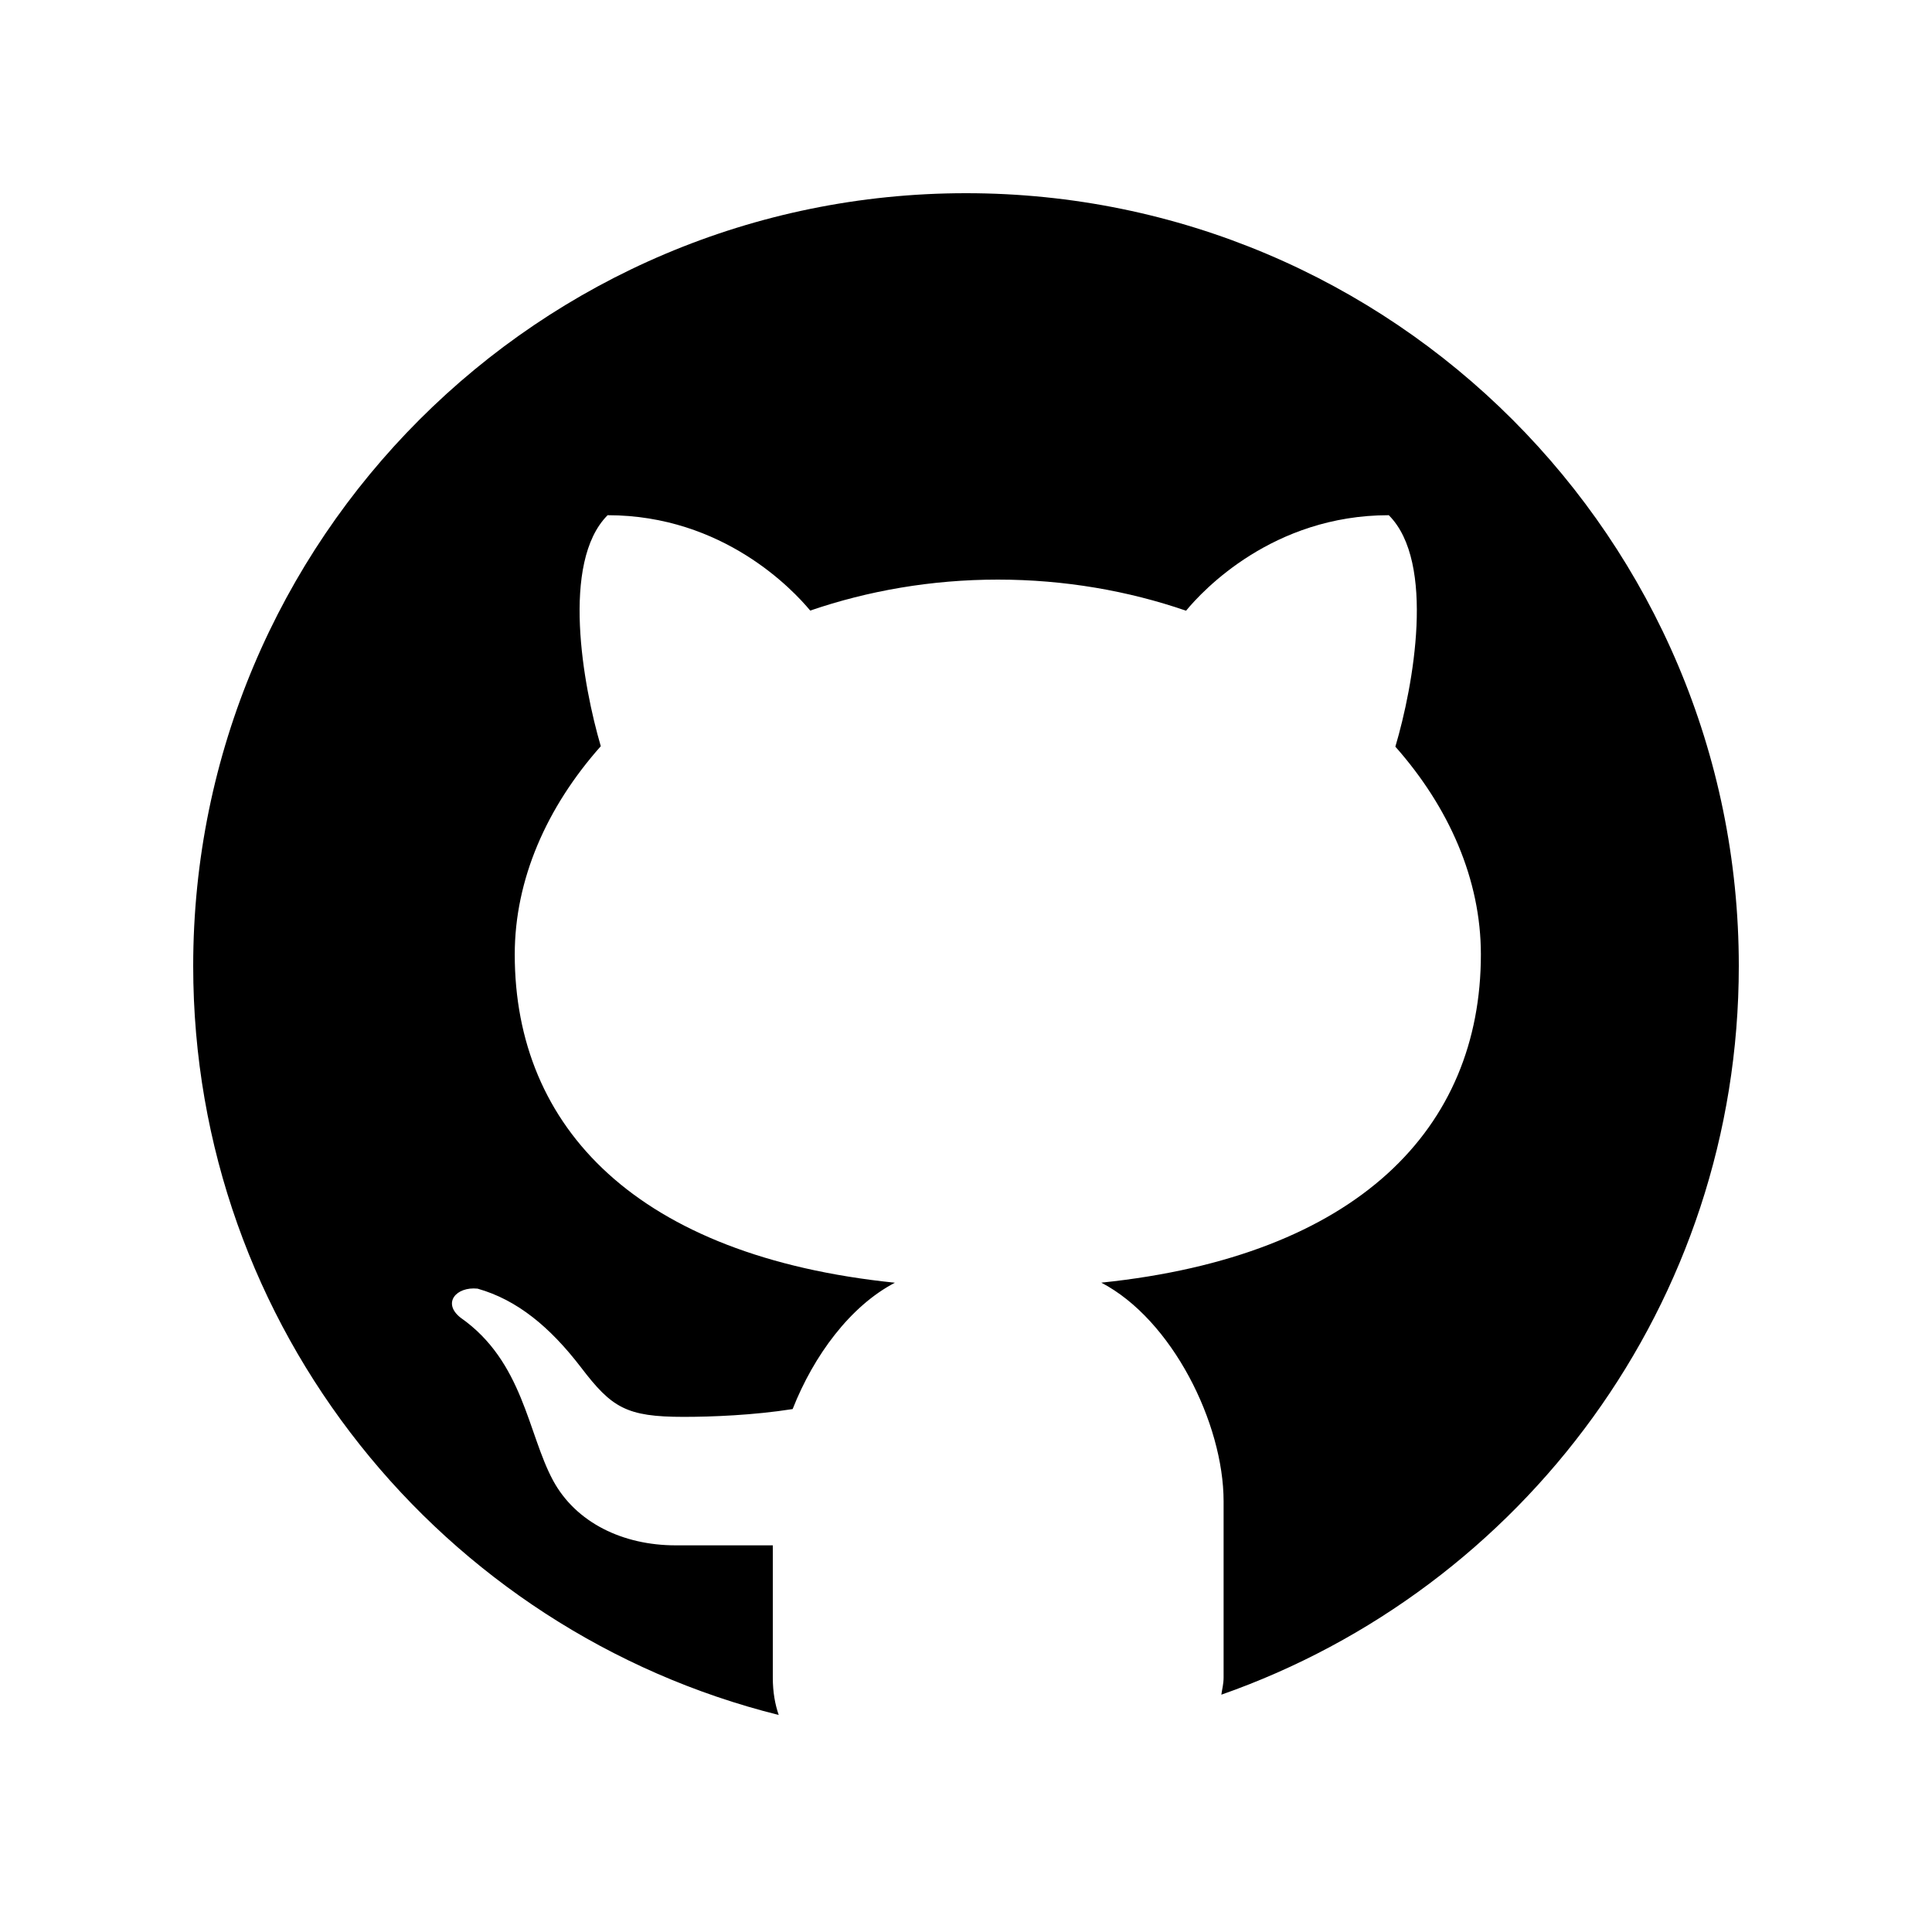
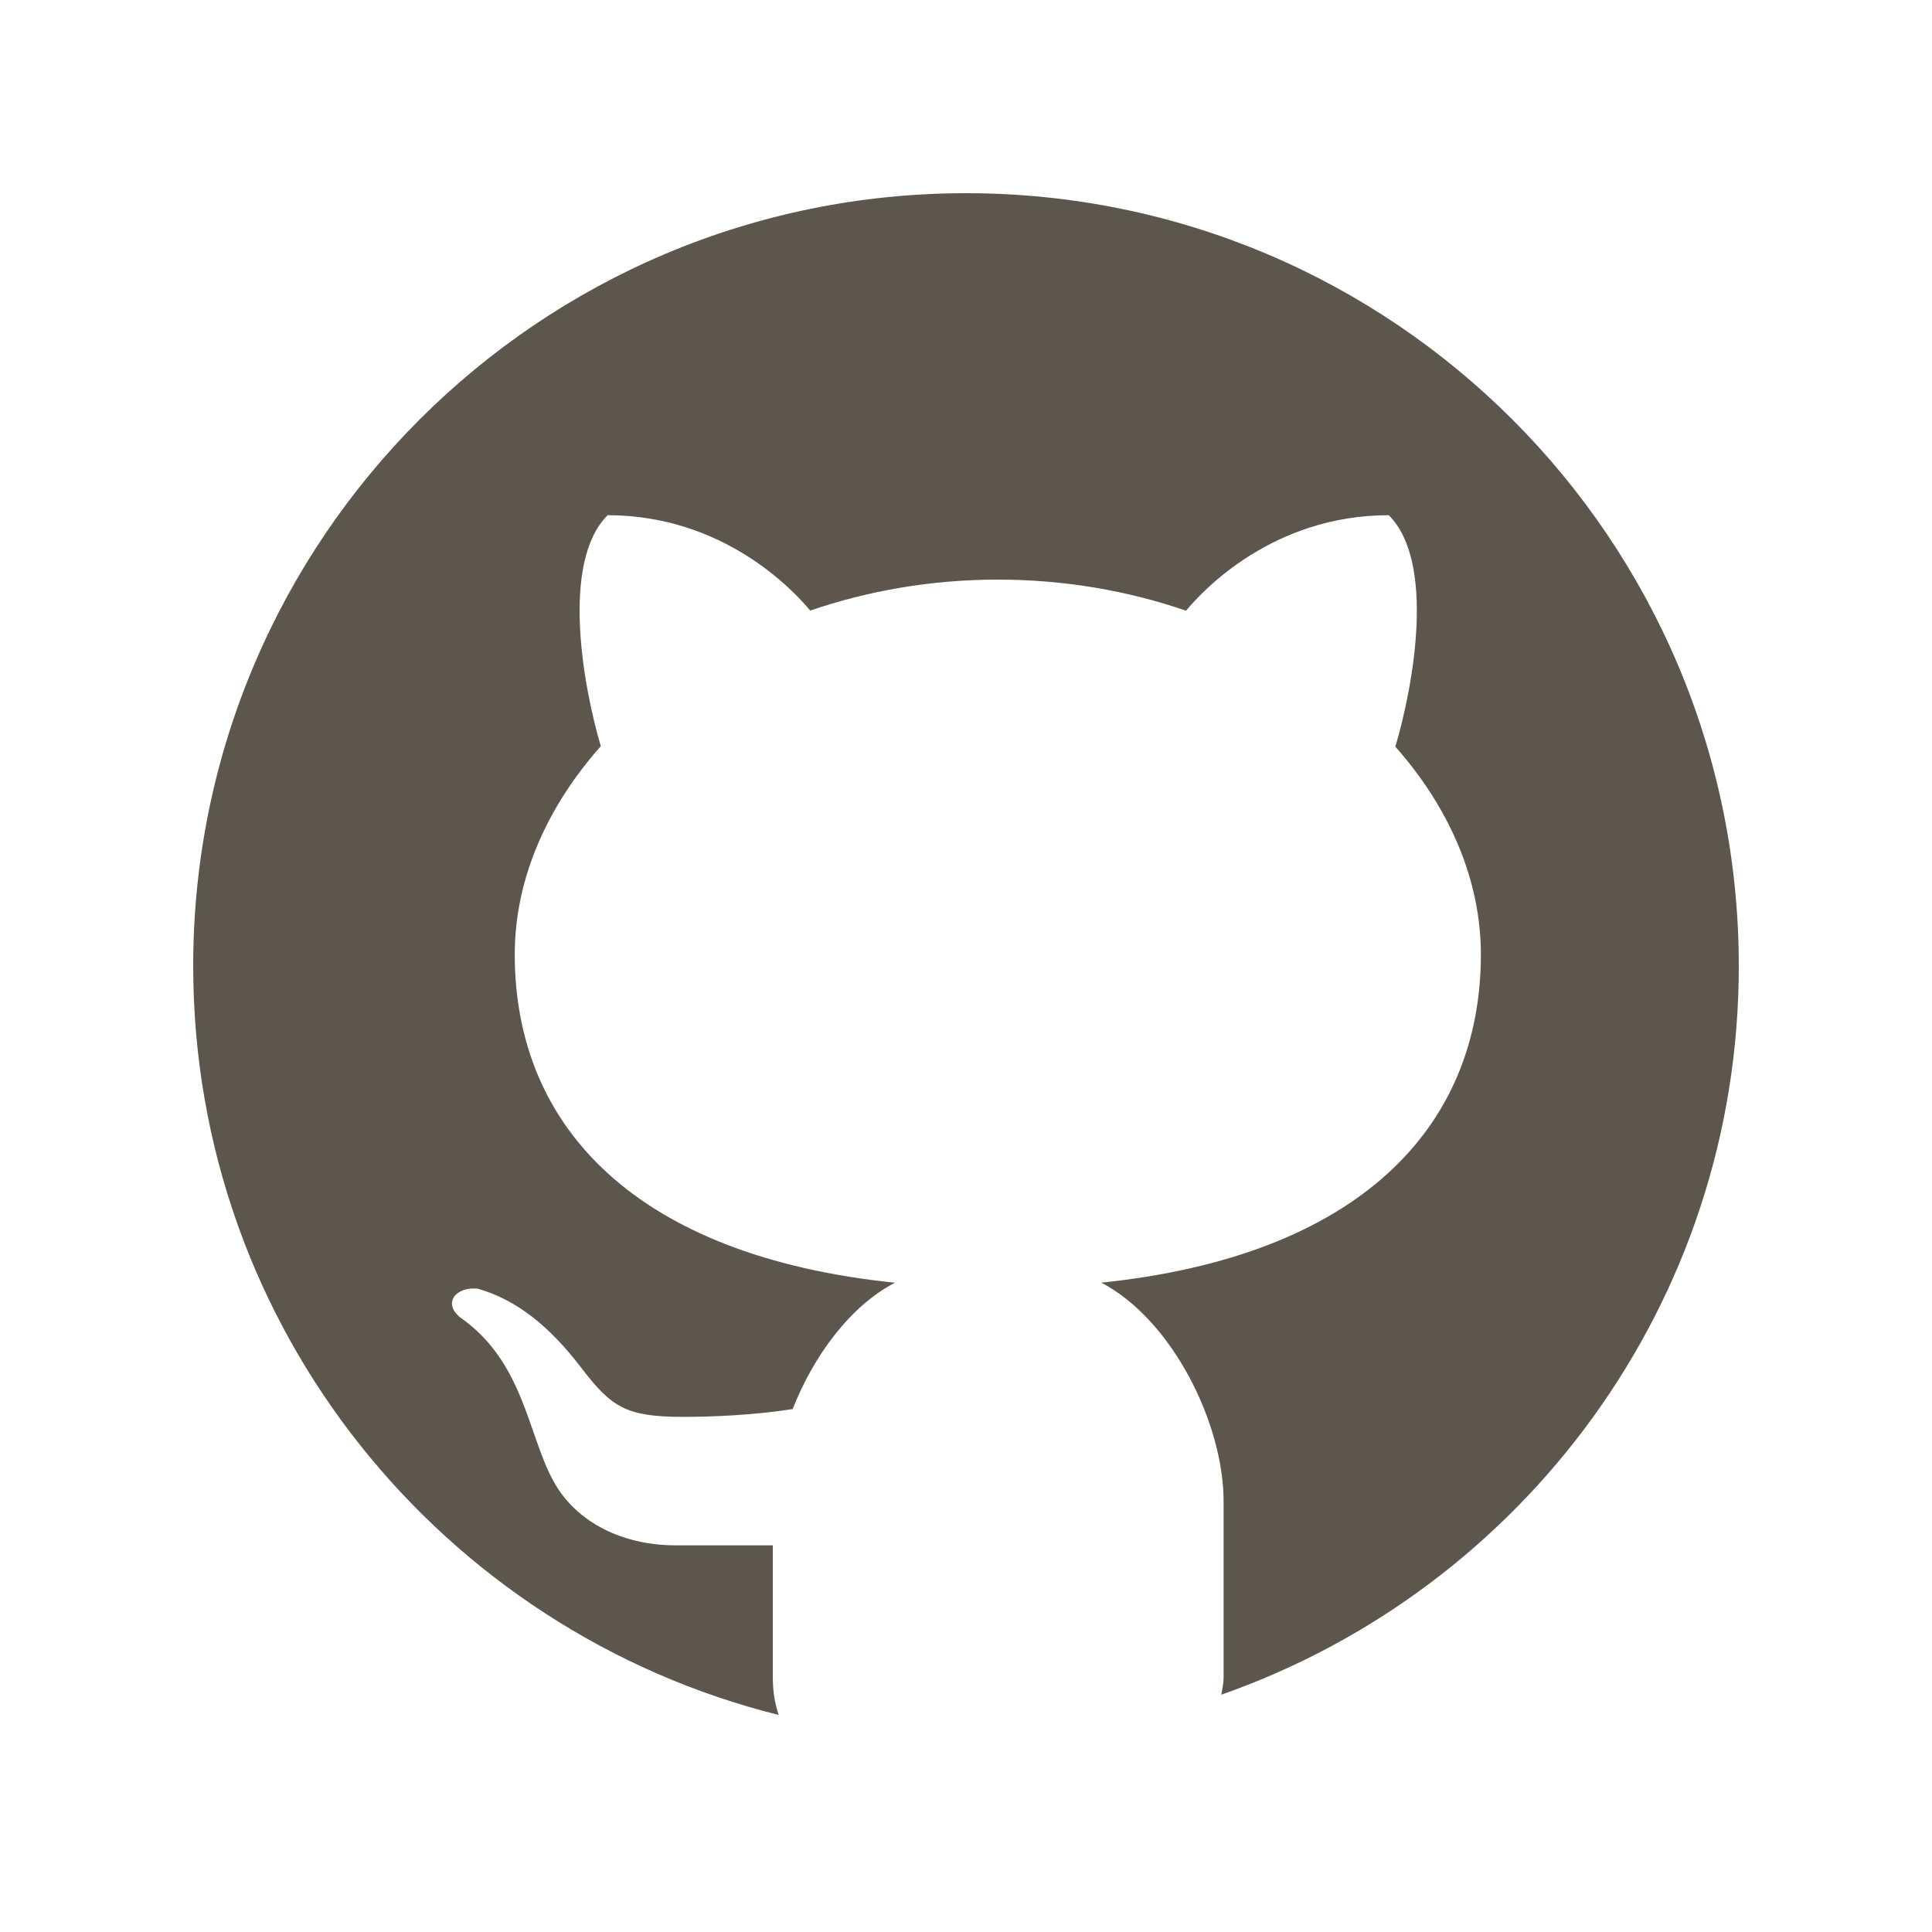
- <svg xmlns="http://www.w3.org/2000/svg" viewBox="0 0 30 30" width="30px" height="30px">
-   <path d="M15,3C8.373,3,3,8.373,3,15c0,5.623,3.872,10.328,9.092,11.63C12.036,26.468,12,26.28,12,26.047v-2.051 c-0.487,0-1.303,0-1.508,0c-0.821,0-1.551-0.353-1.905-1.009c-0.393-0.729-0.461-1.844-1.435-2.526 c-0.289-0.227-0.069-0.486,0.264-0.451c0.615,0.174,1.125,0.596,1.605,1.222c0.478,0.627,0.703,0.769,1.596,0.769 c0.433,0,1.081-0.025,1.691-0.121c0.328-0.833,0.895-1.6,1.588-1.962c-3.996-0.411-5.903-2.399-5.903-5.098 c0-1.162,0.495-2.286,1.336-3.233C9.053,10.647,8.706,8.73,9.435,8c1.798,0,2.885,1.166,3.146,1.481C13.477,9.174,14.461,9,15.495,9 c1.036,0,2.024,0.174,2.922,0.483C18.675,9.17,19.763,8,21.565,8c0.732,0.731,0.381,2.656,0.102,3.594 c0.836,0.945,1.328,2.066,1.328,3.226c0,2.697-1.904,4.684-5.894,5.097C18.199,20.49,19,22.1,19,23.313v2.734 c0,0.104-0.023,0.179-0.035,0.268C23.641,24.676,27,20.236,27,15C27,8.373,21.627,3,15,3z" />
+ <svg xmlns="http://www.w3.org/2000/svg" viewBox="0,0,256,256" width="30px" height="30px">
+   <g fill="#5c564c" fill-rule="nonzero" stroke="none" stroke-width="1" stroke-linecap="butt" stroke-linejoin="miter" stroke-miterlimit="10" stroke-dasharray="" stroke-dashoffset="0" font-family="none" font-weight="none" font-size="none" text-anchor="none" style="mix-blend-mode: normal">
+     <g transform="scale(8.53333,8.53333)">
+       <path d="M15,3c-6.627,0 -12,5.373 -12,12c0,5.623 3.872,10.328 9.092,11.63c-0.056,-0.162 -0.092,-0.35 -0.092,-0.583v-2.051c-0.487,0 -1.303,0 -1.508,0c-0.821,0 -1.551,-0.353 -1.905,-1.009c-0.393,-0.729 -0.461,-1.844 -1.435,-2.526c-0.289,-0.227 -0.069,-0.486 0.264,-0.451c0.615,0.174 1.125,0.596 1.605,1.222c0.478,0.627 0.703,0.769 1.596,0.769c0.433,0 1.081,-0.025 1.691,-0.121c0.328,-0.833 0.895,-1.6 1.588,-1.962c-3.996,-0.411 -5.903,-2.399 -5.903,-5.098c0,-1.162 0.495,-2.286 1.336,-3.233c-0.276,-0.94 -0.623,-2.857 0.106,-3.587c1.798,0 2.885,1.166 3.146,1.481c0.896,-0.307 1.88,-0.481 2.914,-0.481c1.036,0 2.024,0.174 2.922,0.483c0.258,-0.313 1.346,-1.483 3.148,-1.483c0.732,0.731 0.381,2.656 0.102,3.594c0.836,0.945 1.328,2.066 1.328,3.226c0,2.697 -1.904,4.684 -5.894,5.097c1.098,0.573 1.899,2.183 1.899,3.396v2.734c0,0.104 -0.023,0.179 -0.035,0.268c4.676,-1.639 8.035,-6.079 8.035,-11.315c0,-6.627 -5.373,-12 -12,-12z" />
+     </g>
+   </g>
</svg>
